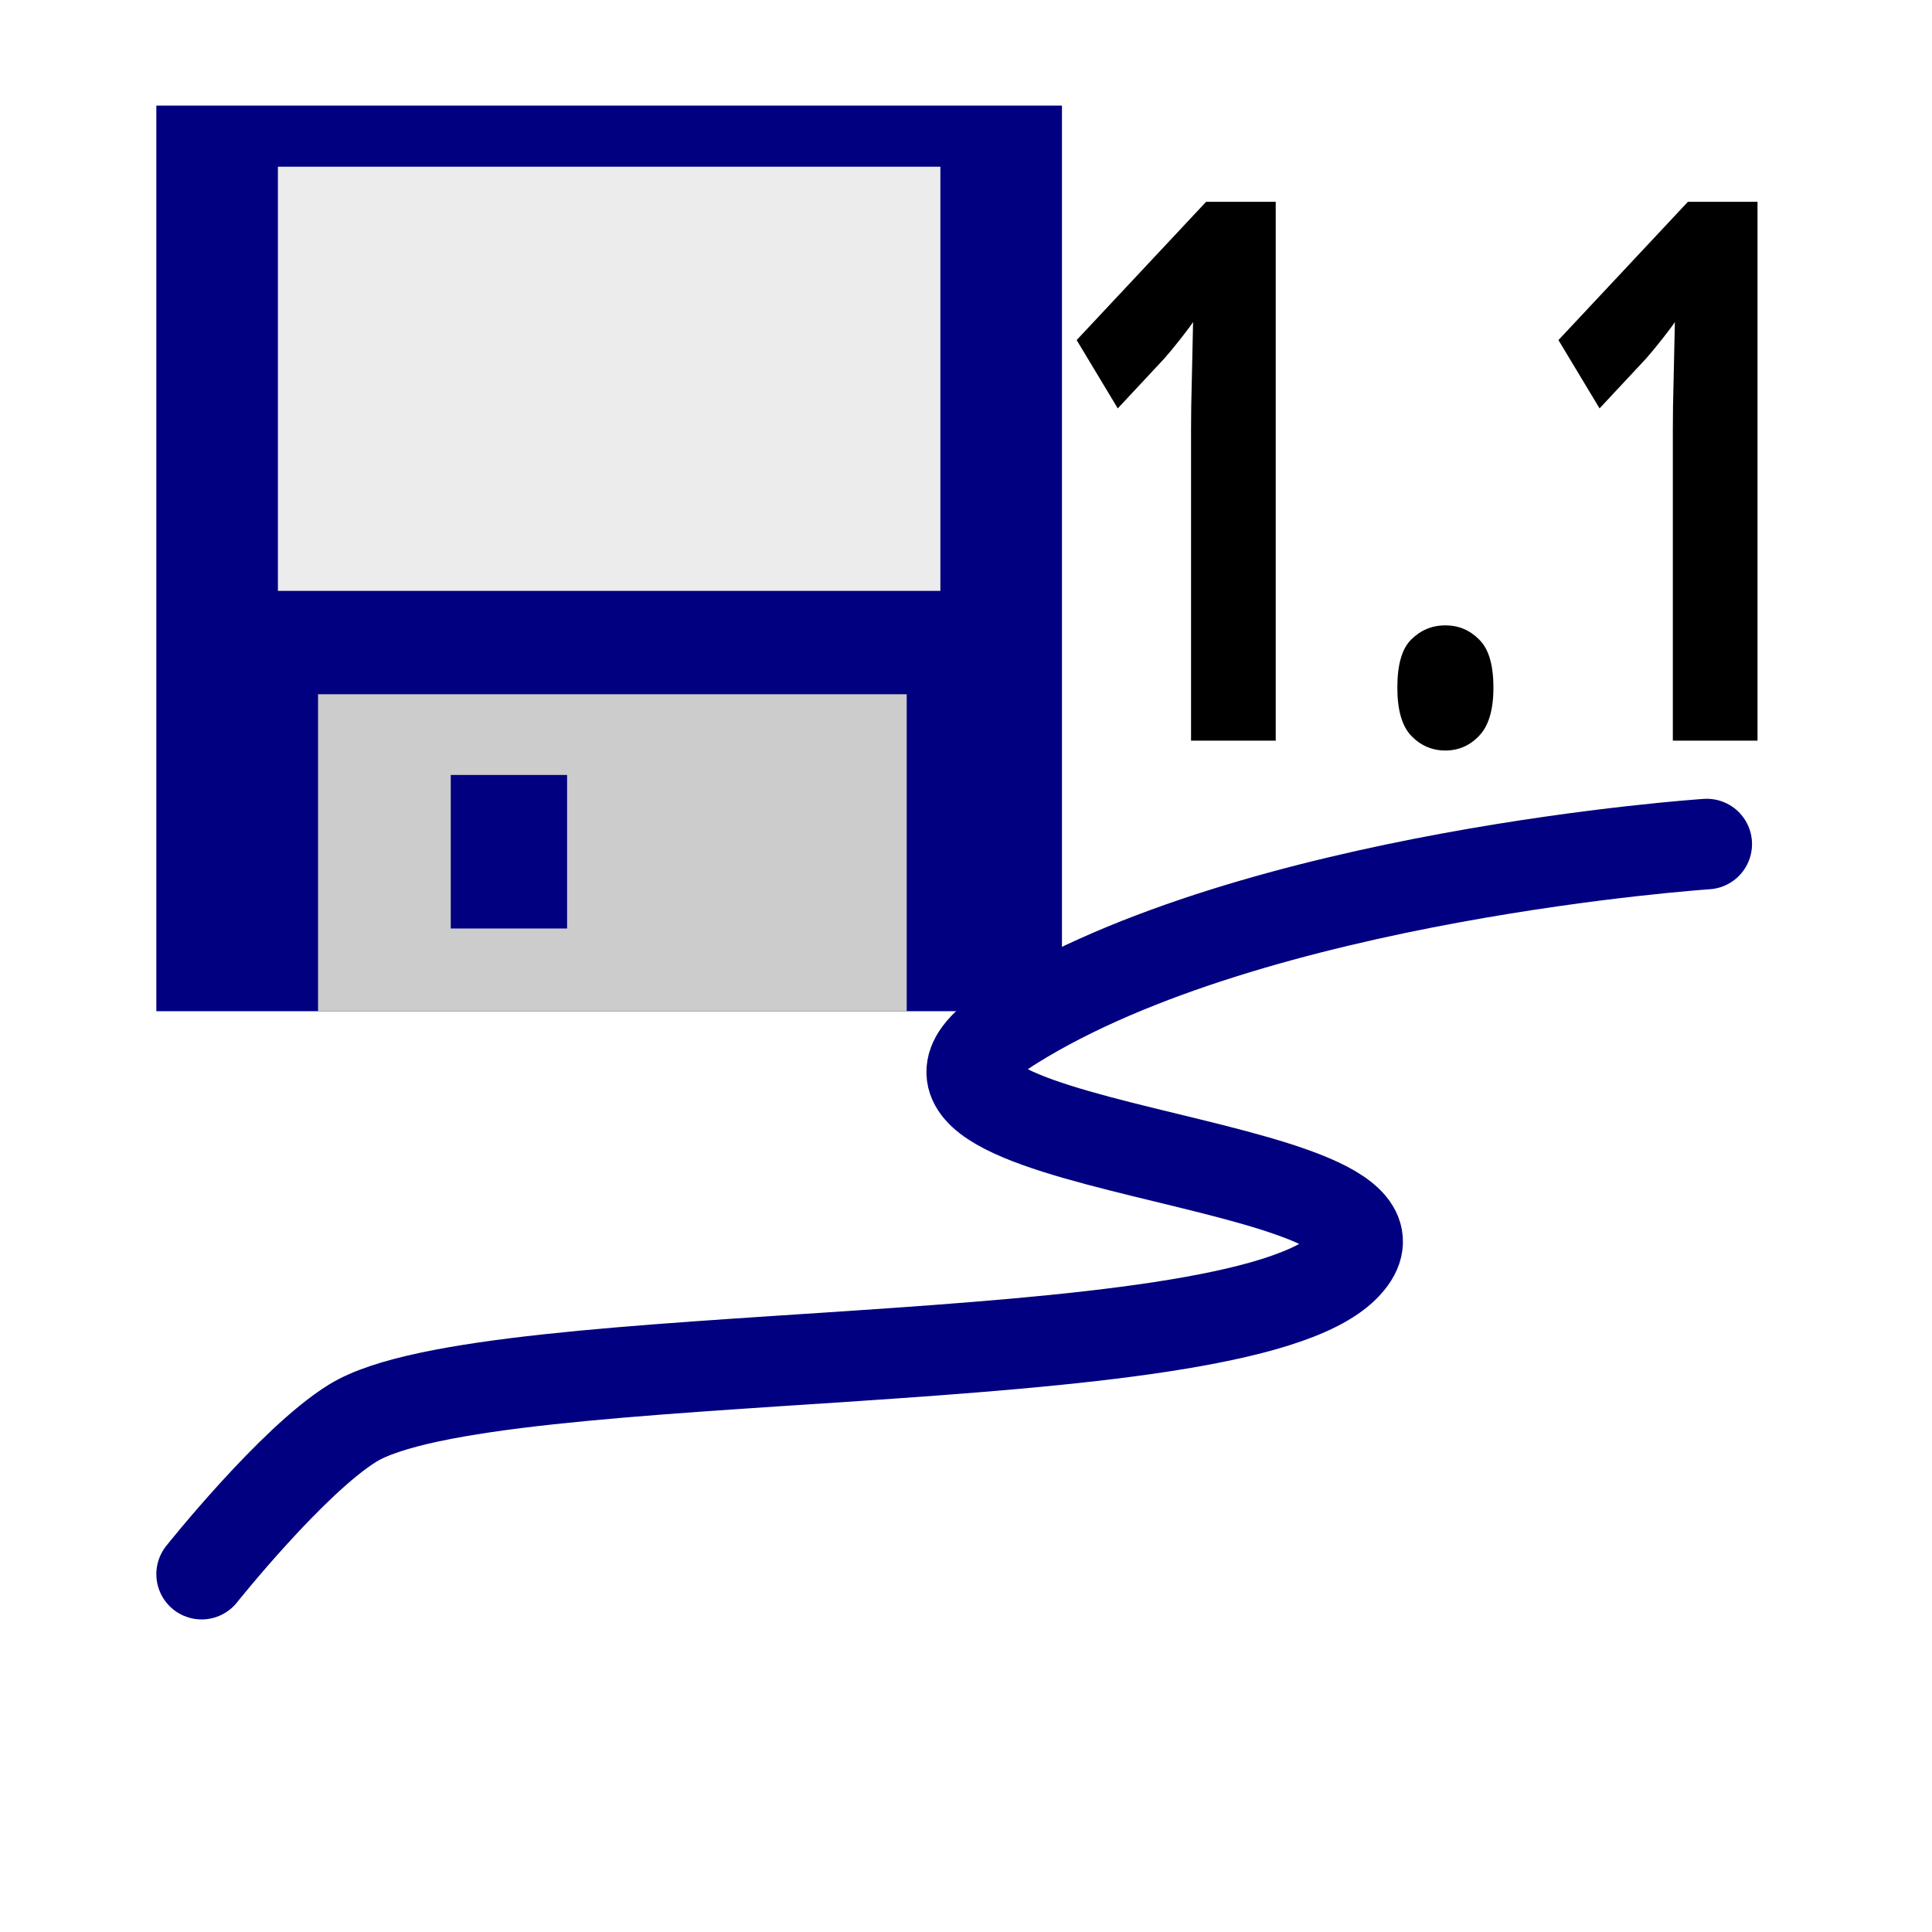
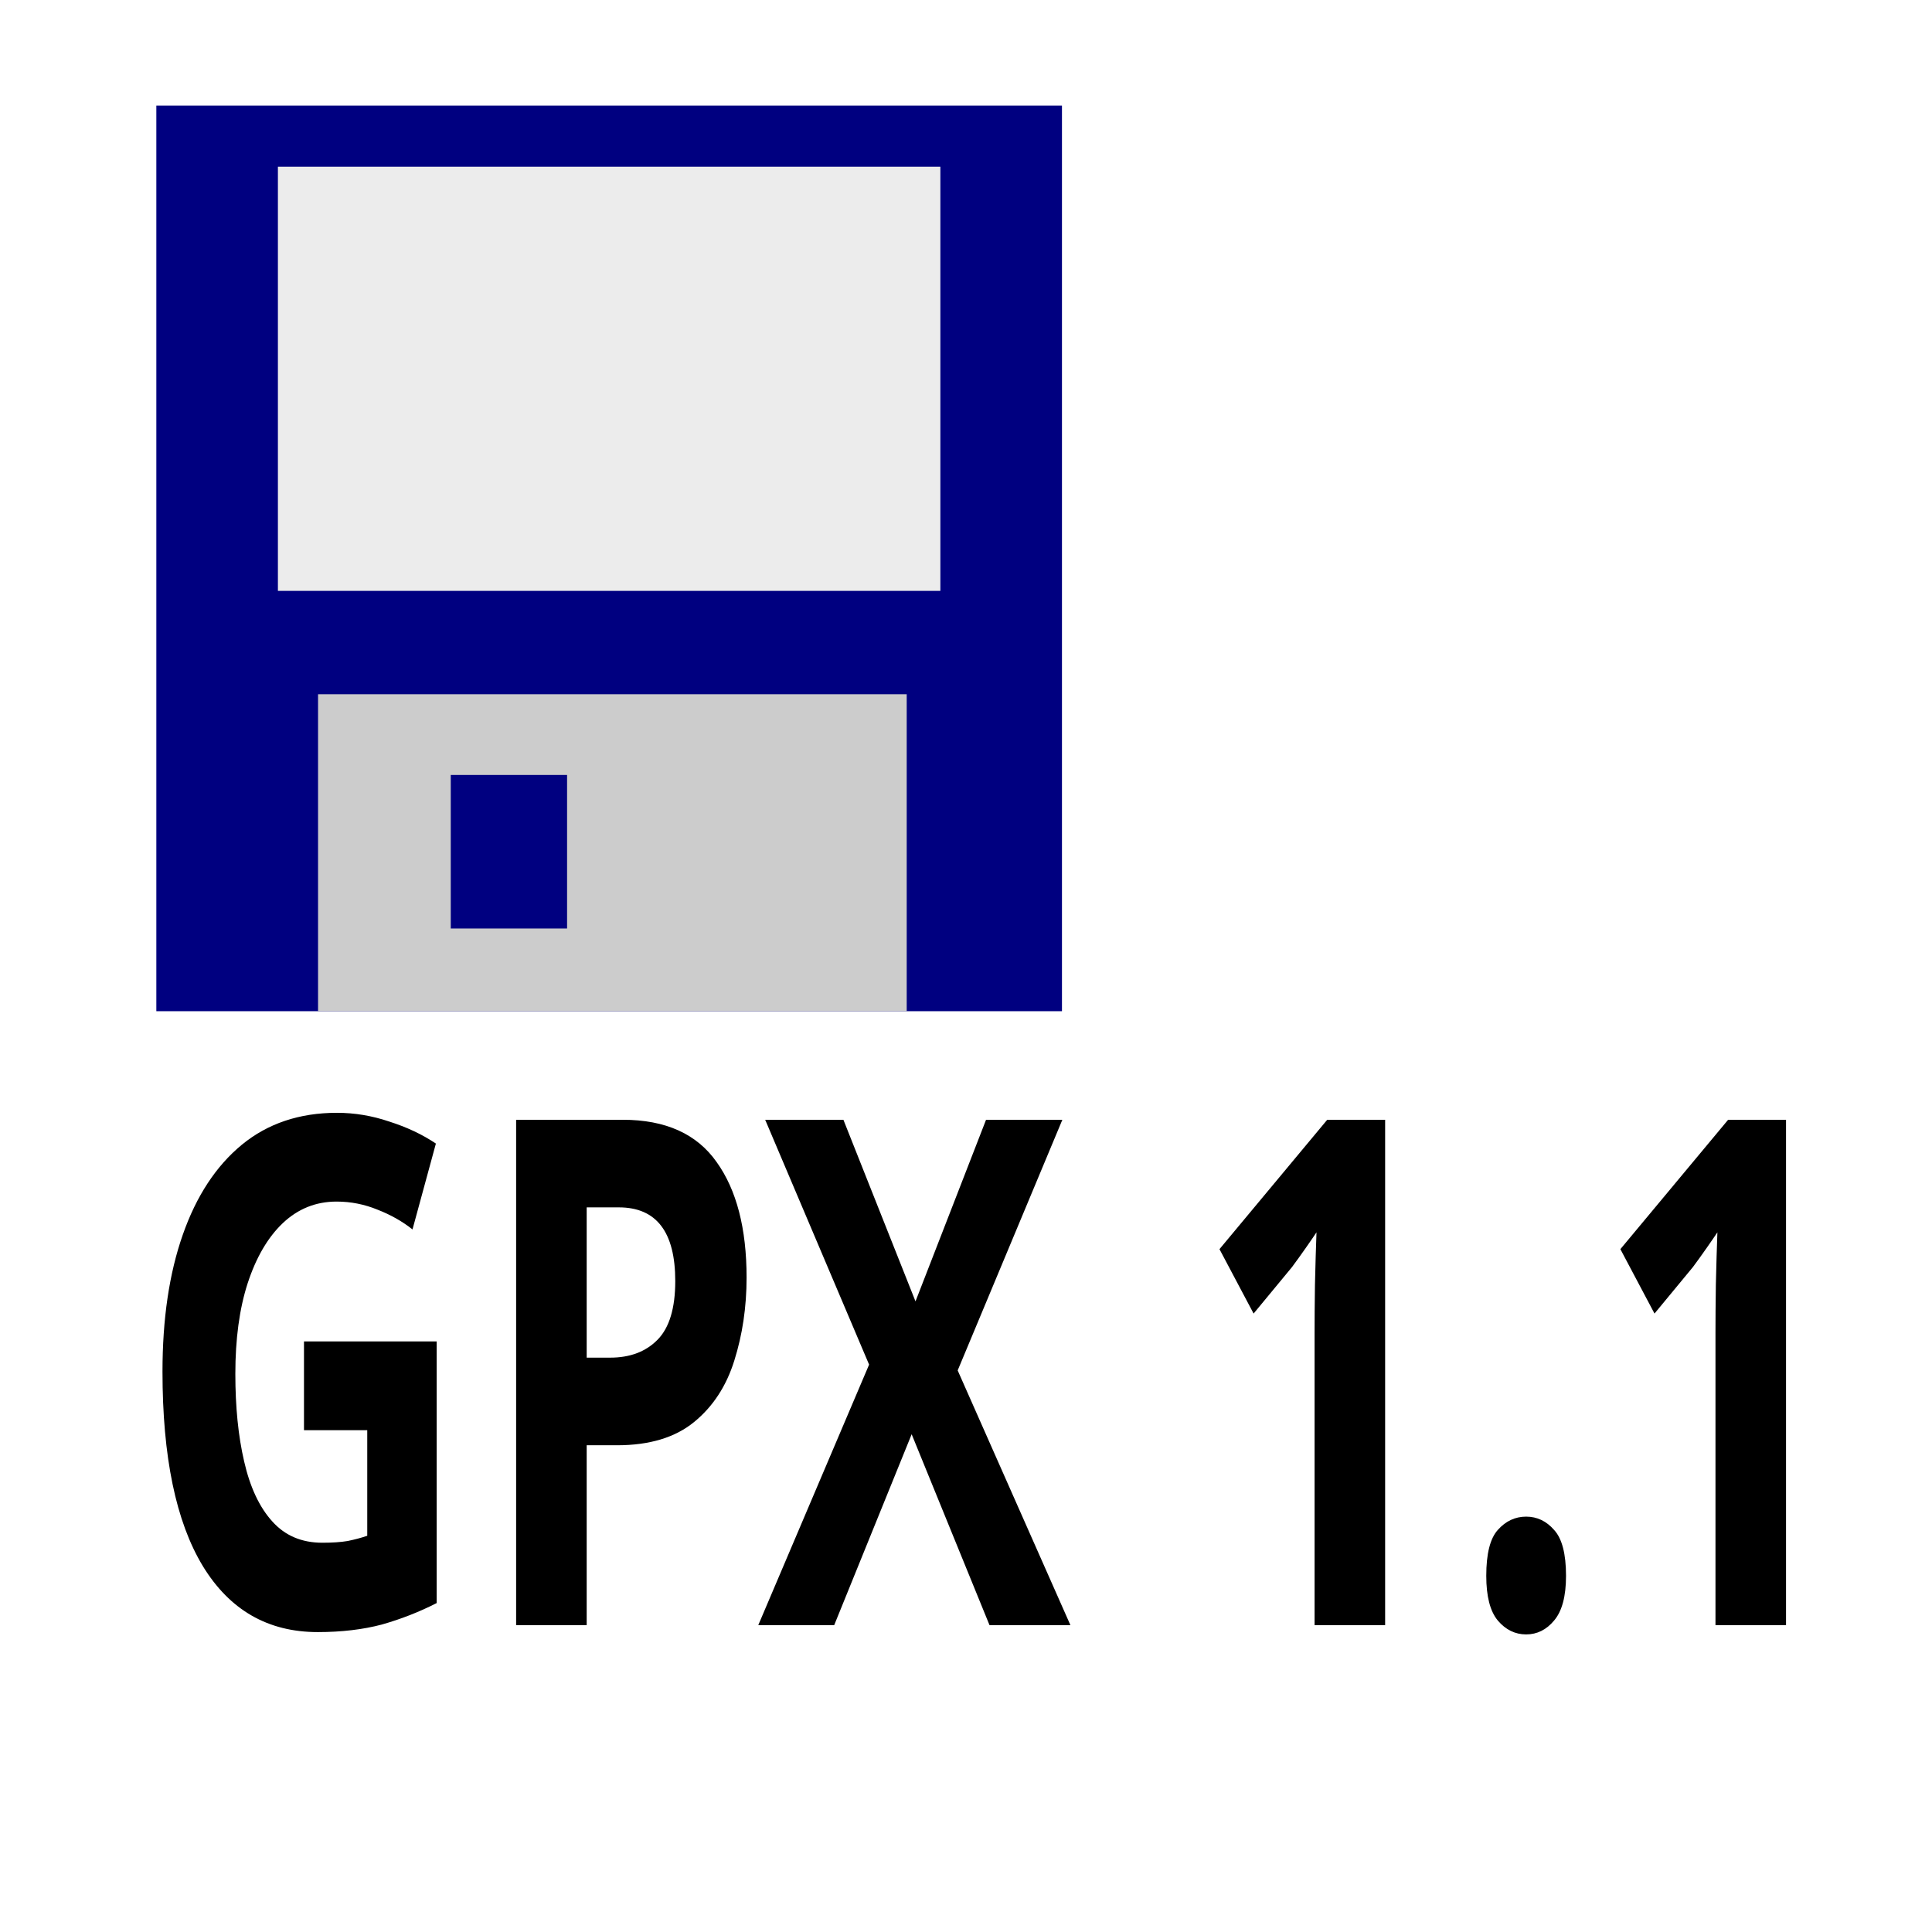
<svg xmlns="http://www.w3.org/2000/svg" width="64" height="64" id="svg2" version="1.1">
  <defs id="defs4" />
  <g id="layer1" transform="translate(0,-988.3622)">
-     <path style="fill:none;stroke:#000080;stroke-width:3;stroke-linecap:round;stroke-linejoin:round;stroke-miterlimit:4;stroke-opacity:1;stroke-dasharray:none" d="m 56.538,1016.323 c 0,0 -15,1 -23,6 -6.837,4.273 14.727,4.273 11,8 -3.727,3.727 -28.376,2.414 -32.859,5.185 -2.005,1.239 -5,5 -5,5" id="path3078" />
    <rect style="fill:none;stroke:none" id="rect3769" width="40" height="40" x="18.038" y="993.24" />
    <flowRoot xml:space="preserve" id="flowRoot3859" style="fill:black;stroke:none;stroke-opacity:1;stroke-width:1px;stroke-linejoin:miter;stroke-linecap:butt;fill-opacity:1;font-family:Sans;font-style:normal;font-weight:normal;font-size:12px;line-height:125%;letter-spacing:0px;word-spacing:0px">
      <flowRegion id="flowRegion3861">
        <rect id="rect3863" width="75.357" height="62.143" x="-9.464" y="2.214" />
      </flowRegion>
      <flowPara id="flowPara3865" />
    </flowRoot>
    <g id="g4570" transform="translate(0,-1.241332)">
      <rect y="993.101" x="5.179" height="30" width="30" id="rect3366" style="fill:#000080;fill-opacity:1;stroke:#0000ff;stroke-width:0;stroke-linecap:round;stroke-linejoin:round;stroke-miterlimit:4;stroke-dasharray:none" />
      <rect y="1012.601" x="10.536" height="10.5" width="19.5" id="rect4136" style="fill:#cccccc;fill-opacity:1;stroke:#0000ff;stroke-width:0;stroke-linecap:round;stroke-linejoin:round;stroke-miterlimit:4;stroke-dasharray:none" />
      <rect y="1015.275" x="14.932" height="5.086" width="3.853" id="rect4138" style="fill:#000080;fill-opacity:1;stroke:#0000ff;stroke-width:0;stroke-linecap:round;stroke-linejoin:round;stroke-miterlimit:4;stroke-dasharray:none" />
      <rect y="995.126" x="9.206" height="14.051" width="21.945" id="rect4145" style="fill:#ececec;fill-opacity:1;stroke:#0000ff;stroke-width:0;stroke-linecap:round;stroke-linejoin:round;stroke-miterlimit:4;stroke-dasharray:none" />
    </g>
-     <text xml:space="preserve" style="font-style:normal;font-weight:normal;font-size:8.631px;line-height:125%;font-family:sans-serif;letter-spacing:0px;word-spacing:0px;fill:#000000;fill-opacity:1;stroke:none;stroke-width:1px;stroke-linecap:butt;stroke-linejoin:miter;stroke-opacity:1" x="40.057" y="874.199" id="text4152" transform="scale(0.8630674,1.158658)">
-       <tspan id="tspan4154" x="40.057" y="874.199" style="font-style:normal;font-variant:normal;font-weight:bold;font-stretch:normal;font-size:21.577px;font-family:'Droid Sans';-inkscape-font-specification:'Droid Sans Bold'">1.1</tspan>
+     <text xml:space="preserve" style="font-style:normal;font-weight:normal;font-size:19.06px;line-height:125%;font-family:sans-serif;letter-spacing:0px;word-spacing:0px;fill:#000000;fill-opacity:1;stroke:none;stroke-width:1px;stroke-linecap:butt;stroke-linejoin:miter;stroke-opacity:1" x="5.511" y="847.257" id="text4155" transform="scale(0.812954,1.230082)">
+       <tspan id="tspan4157" x="5.511" y="847.257" style="font-style:normal;font-variant:normal;font-weight:bold;font-stretch:normal;font-family:sans-serif;-inkscape-font-specification:'sans-serif Bold'">GPX 1.1</tspan>
    </text>
  </g>
</svg>
